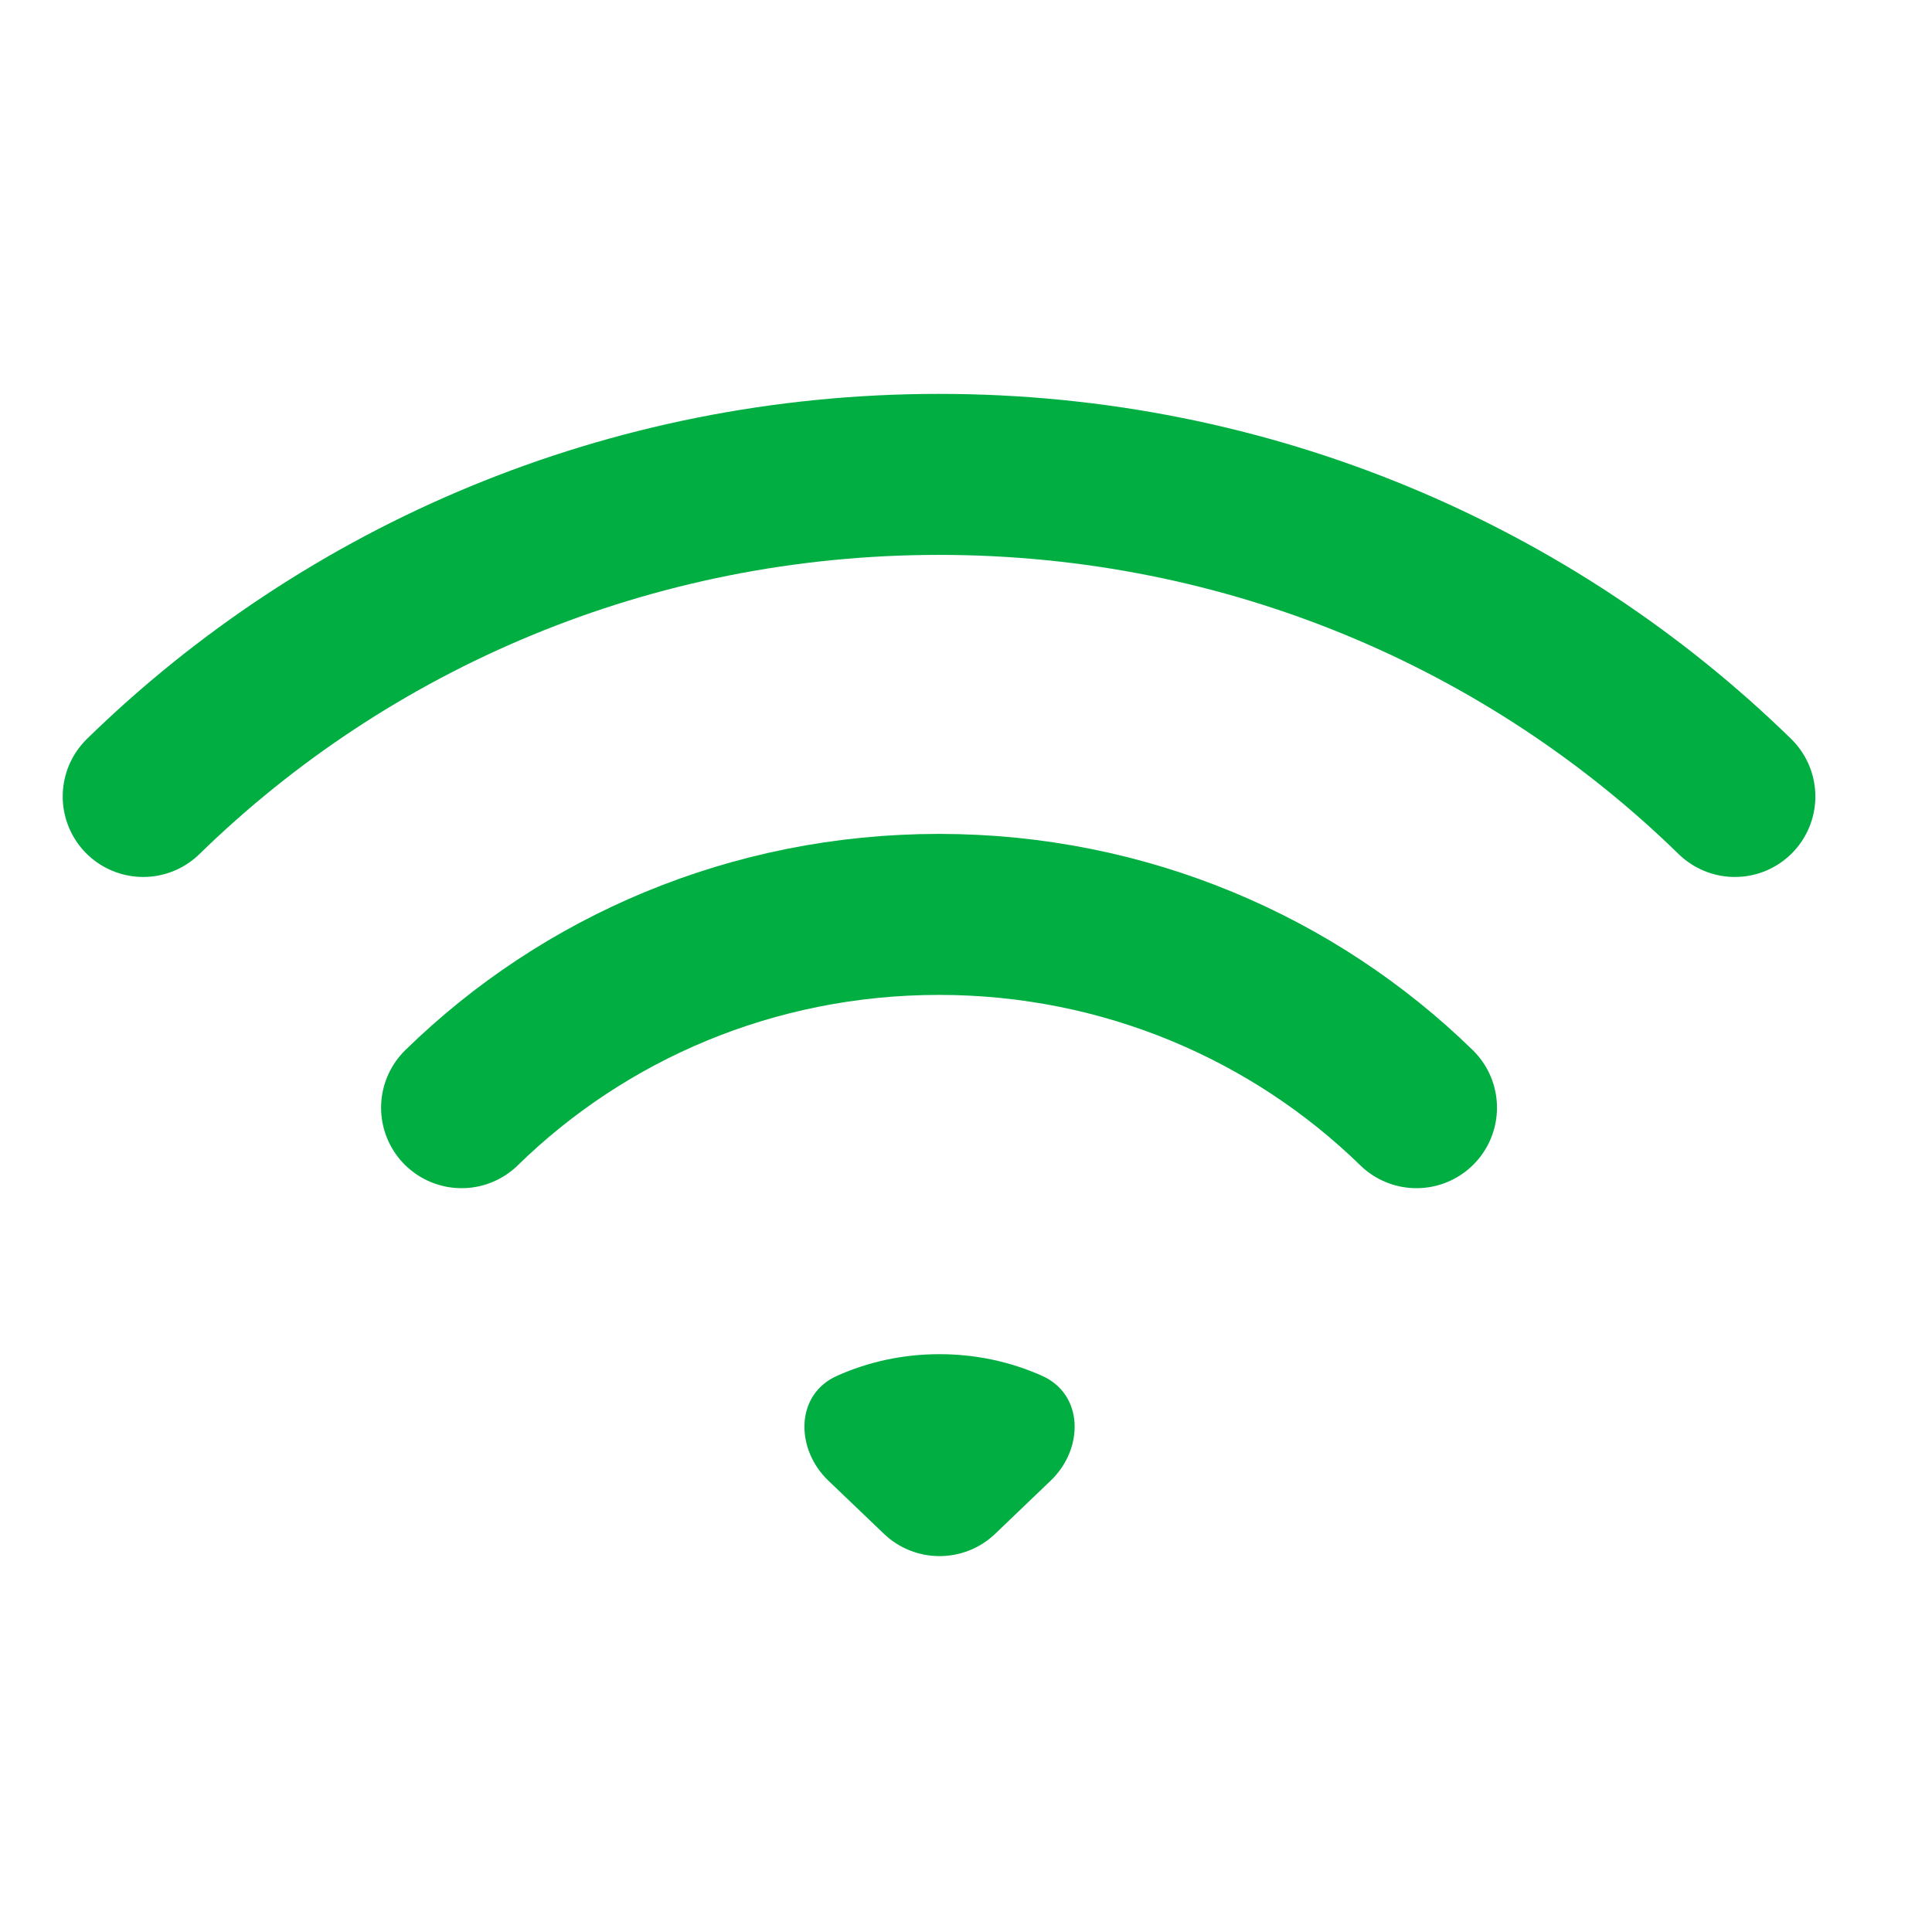
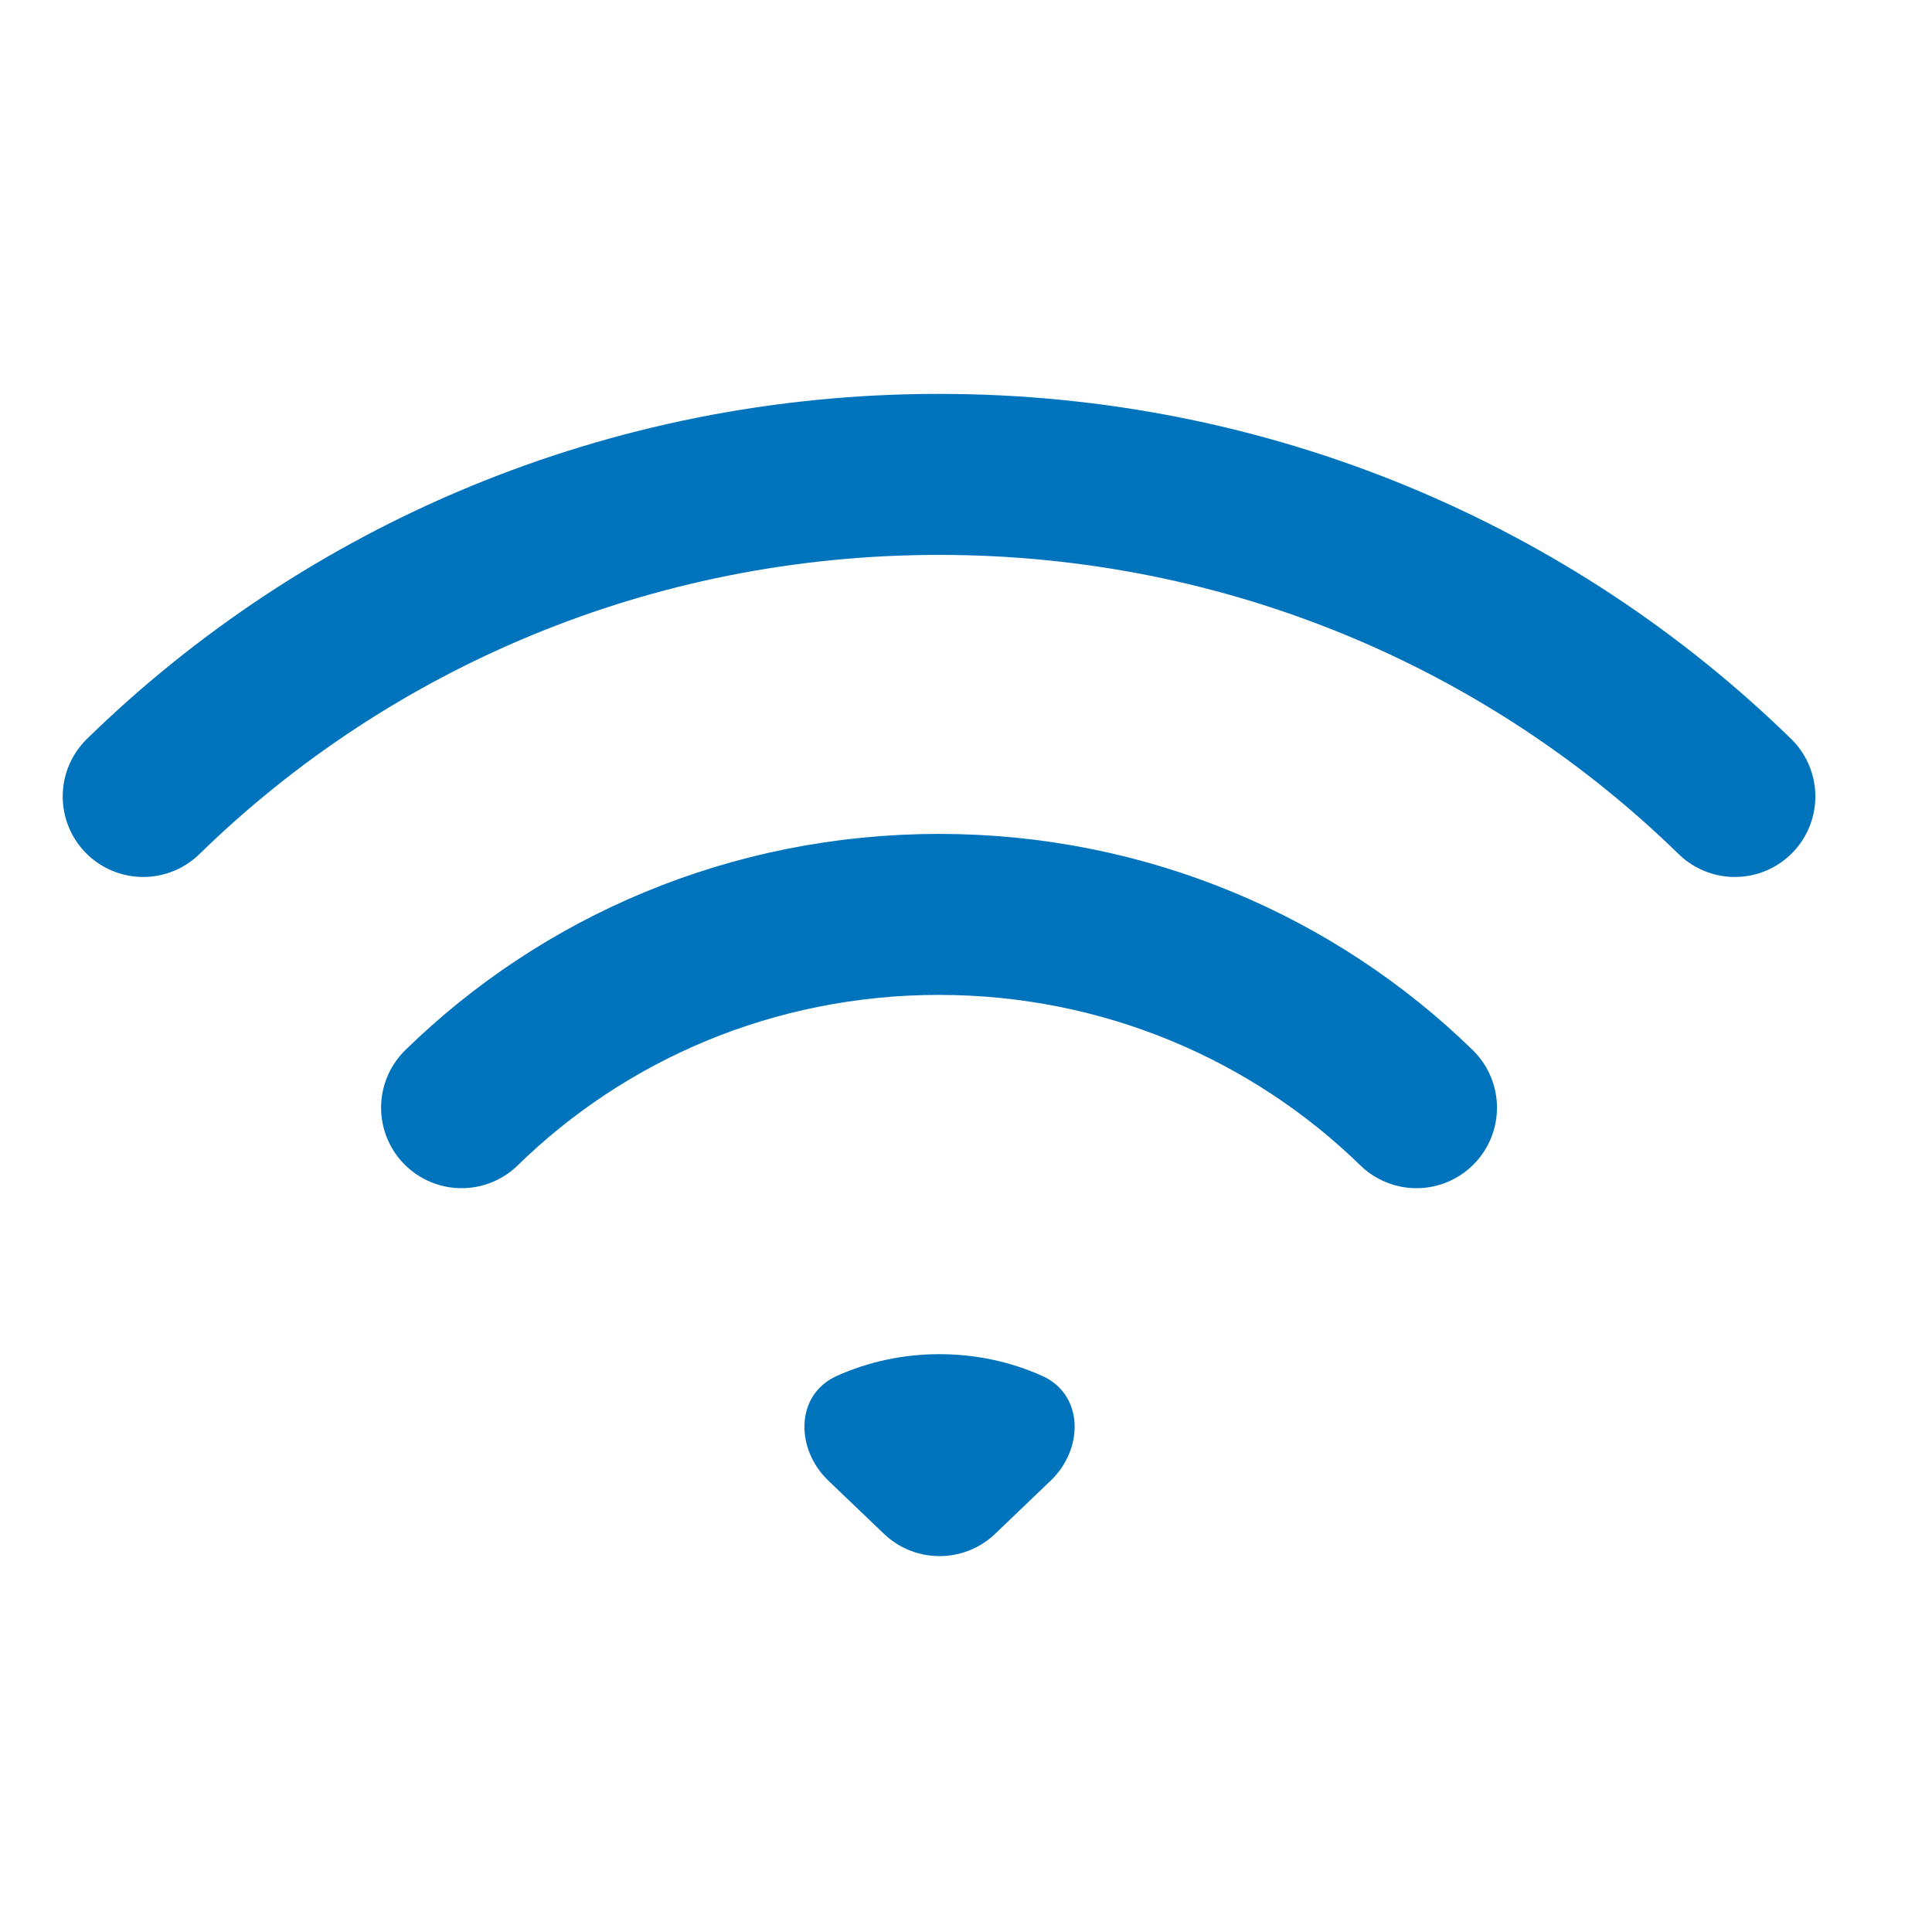
<svg xmlns="http://www.w3.org/2000/svg" width="24" height="24" viewBox="0 0 24 24" fill="none">
-   <path d="M1.779 9.894C4.31 7.423 7.805 5.893 11.665 5.893C15.525 5.893 19.019 7.423 21.551 9.894" stroke="#00AE42" stroke-width="2" stroke-miterlimit="10" stroke-linecap="round" />
-   <path d="M5.734 13.76C7.253 12.275 9.347 11.359 11.665 11.359C13.979 11.359 16.077 12.279 17.596 13.76" stroke="#00AE42" stroke-width="2" stroke-miterlimit="10" stroke-linecap="round" />
-   <path d="M13.053 18.392C13.465 17.998 13.465 17.323 12.945 17.091C12.558 16.918 12.127 16.822 11.671 16.822C11.216 16.822 10.784 16.918 10.398 17.091C9.877 17.323 9.878 17.998 10.289 18.392L10.98 19.053C11.366 19.423 11.976 19.423 12.363 19.053L13.053 18.392Z" fill="#00AE42" />
+   <path d="M1.779 9.894C4.31 7.423 7.805 5.893 11.665 5.893C15.525 5.893 19.019 7.423 21.551 9.894" stroke="#0073BD" stroke-width="2" stroke-miterlimit="10" stroke-linecap="round" />
+   <path d="M5.734 13.76C7.253 12.275 9.347 11.359 11.665 11.359C13.979 11.359 16.077 12.279 17.596 13.76" stroke="#0073BD" stroke-width="2" stroke-miterlimit="10" stroke-linecap="round" />
+   <path d="M13.053 18.392C13.465 17.998 13.465 17.323 12.945 17.091C12.558 16.918 12.127 16.822 11.671 16.822C11.216 16.822 10.784 16.918 10.398 17.091C9.877 17.323 9.878 17.998 10.289 18.392L10.98 19.053C11.366 19.423 11.976 19.423 12.363 19.053L13.053 18.392Z" fill="#0073BD" />
</svg>
